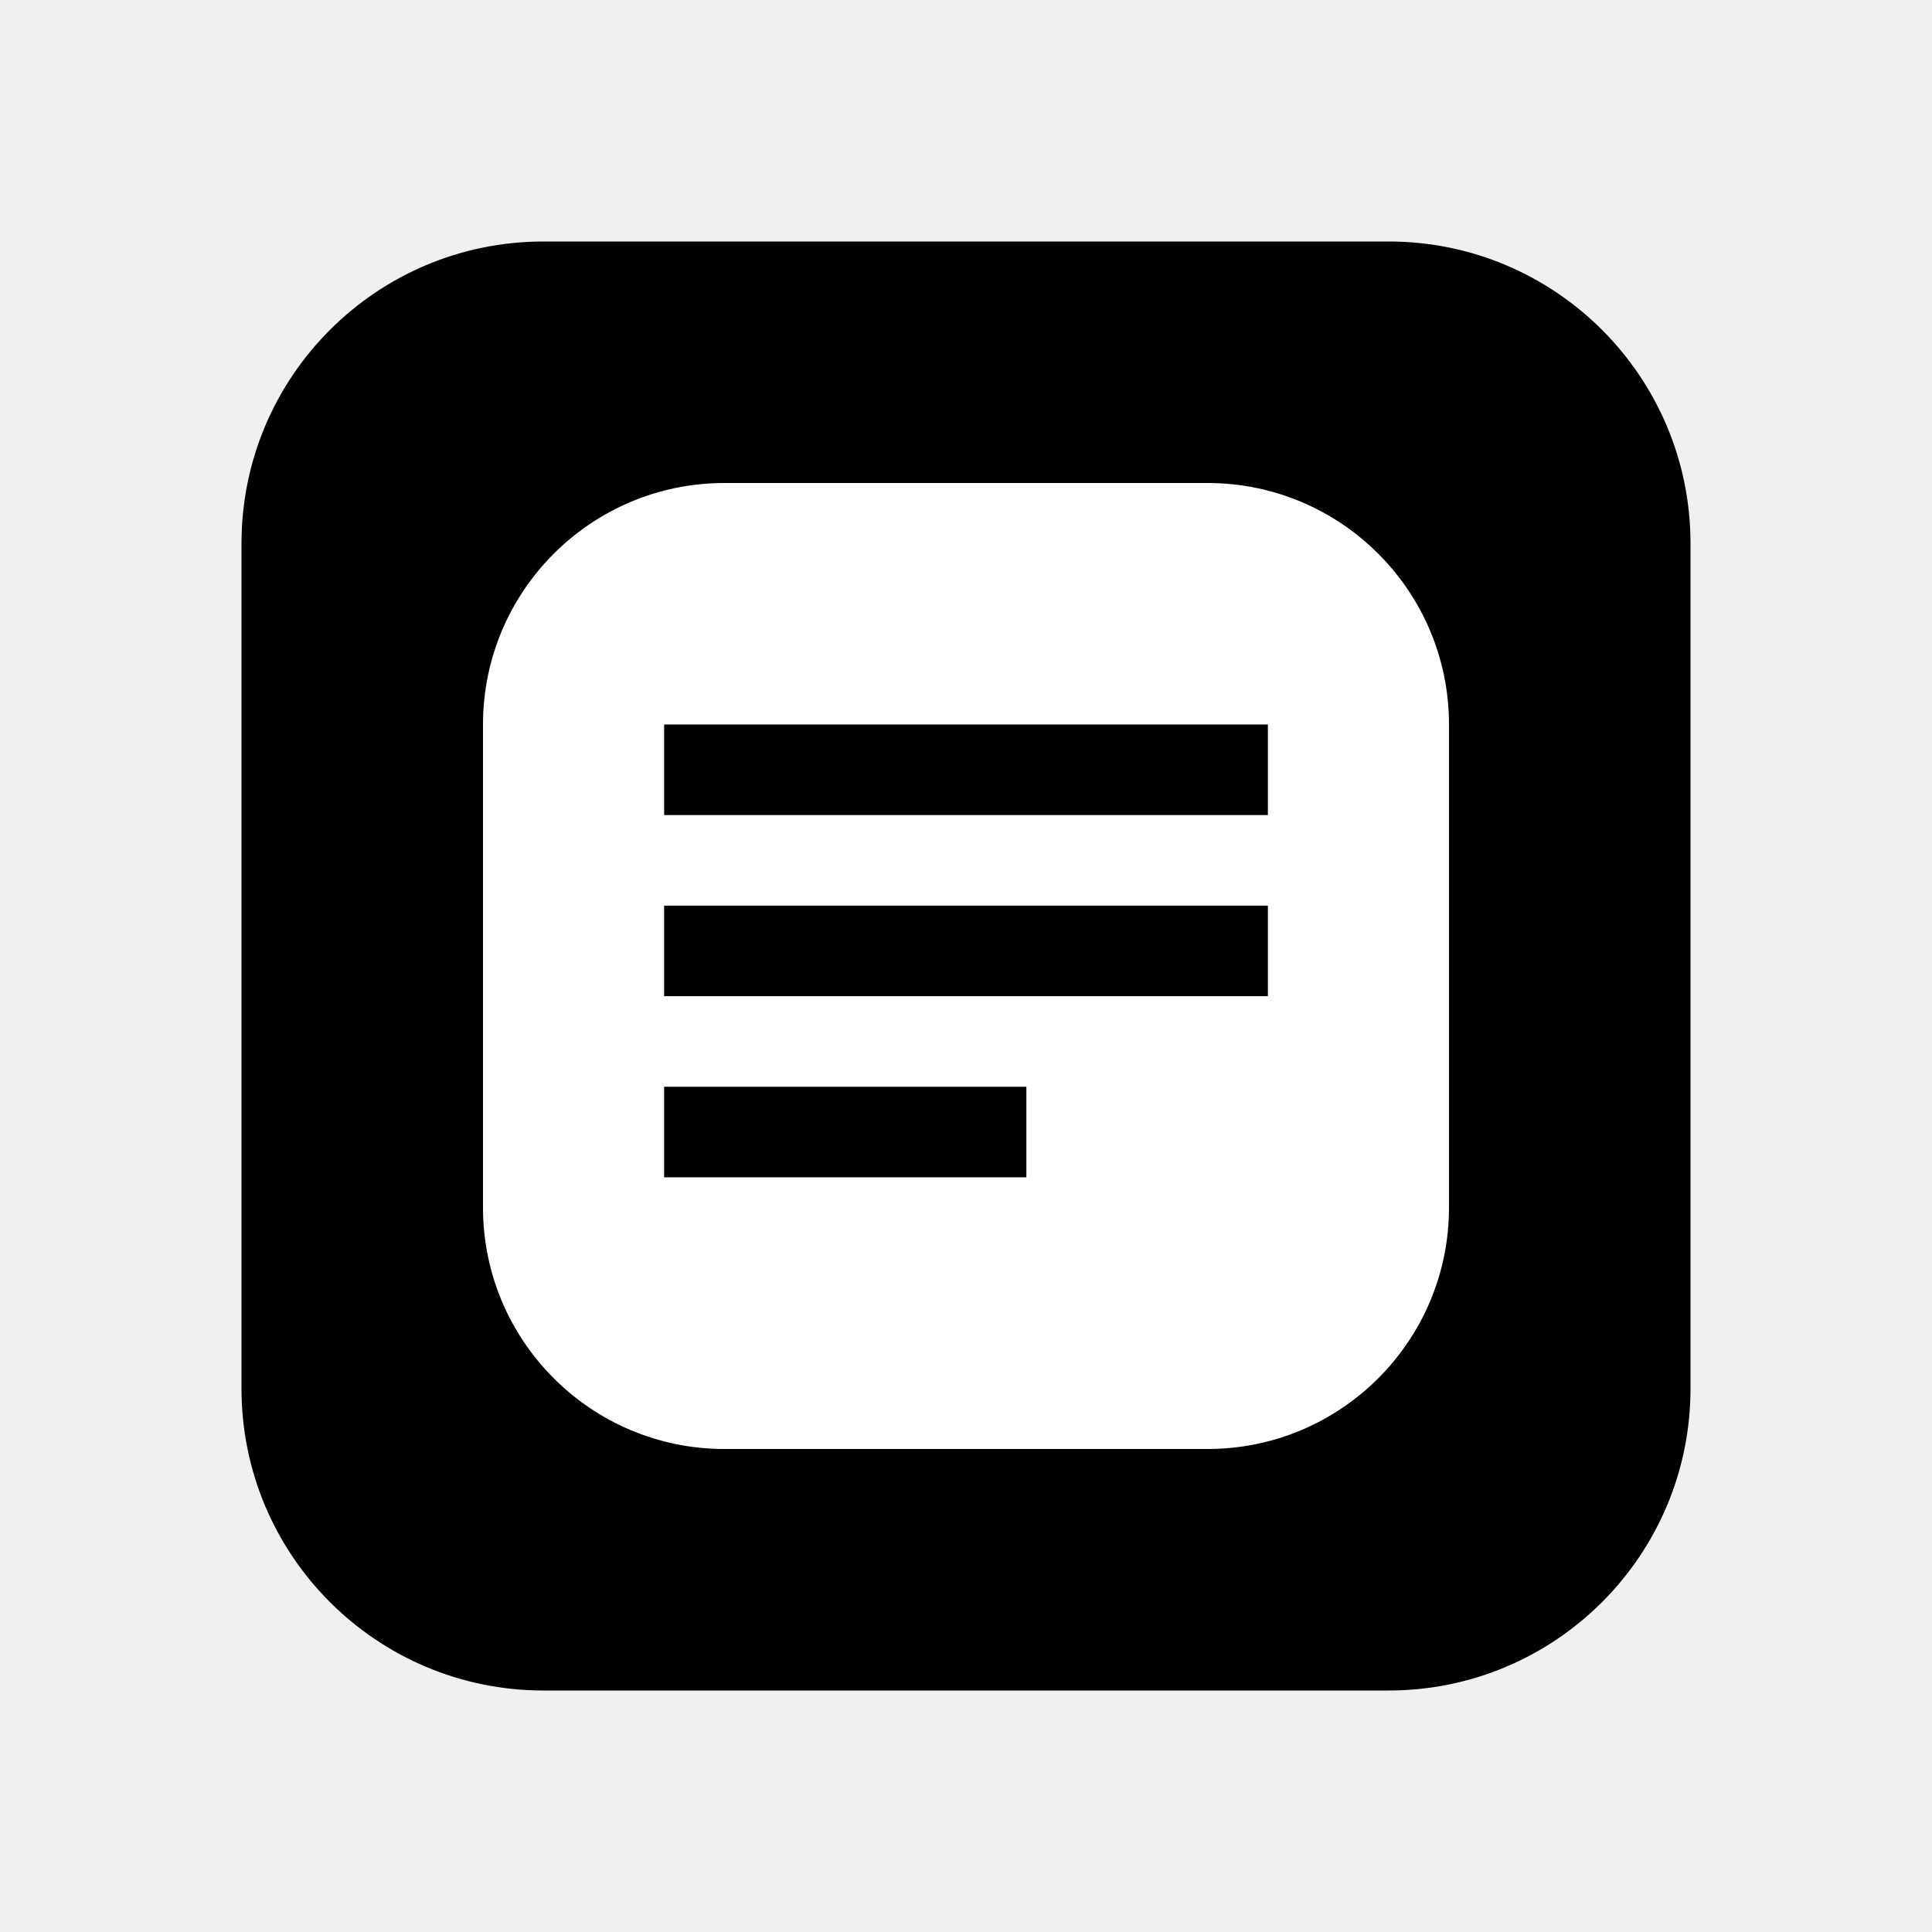
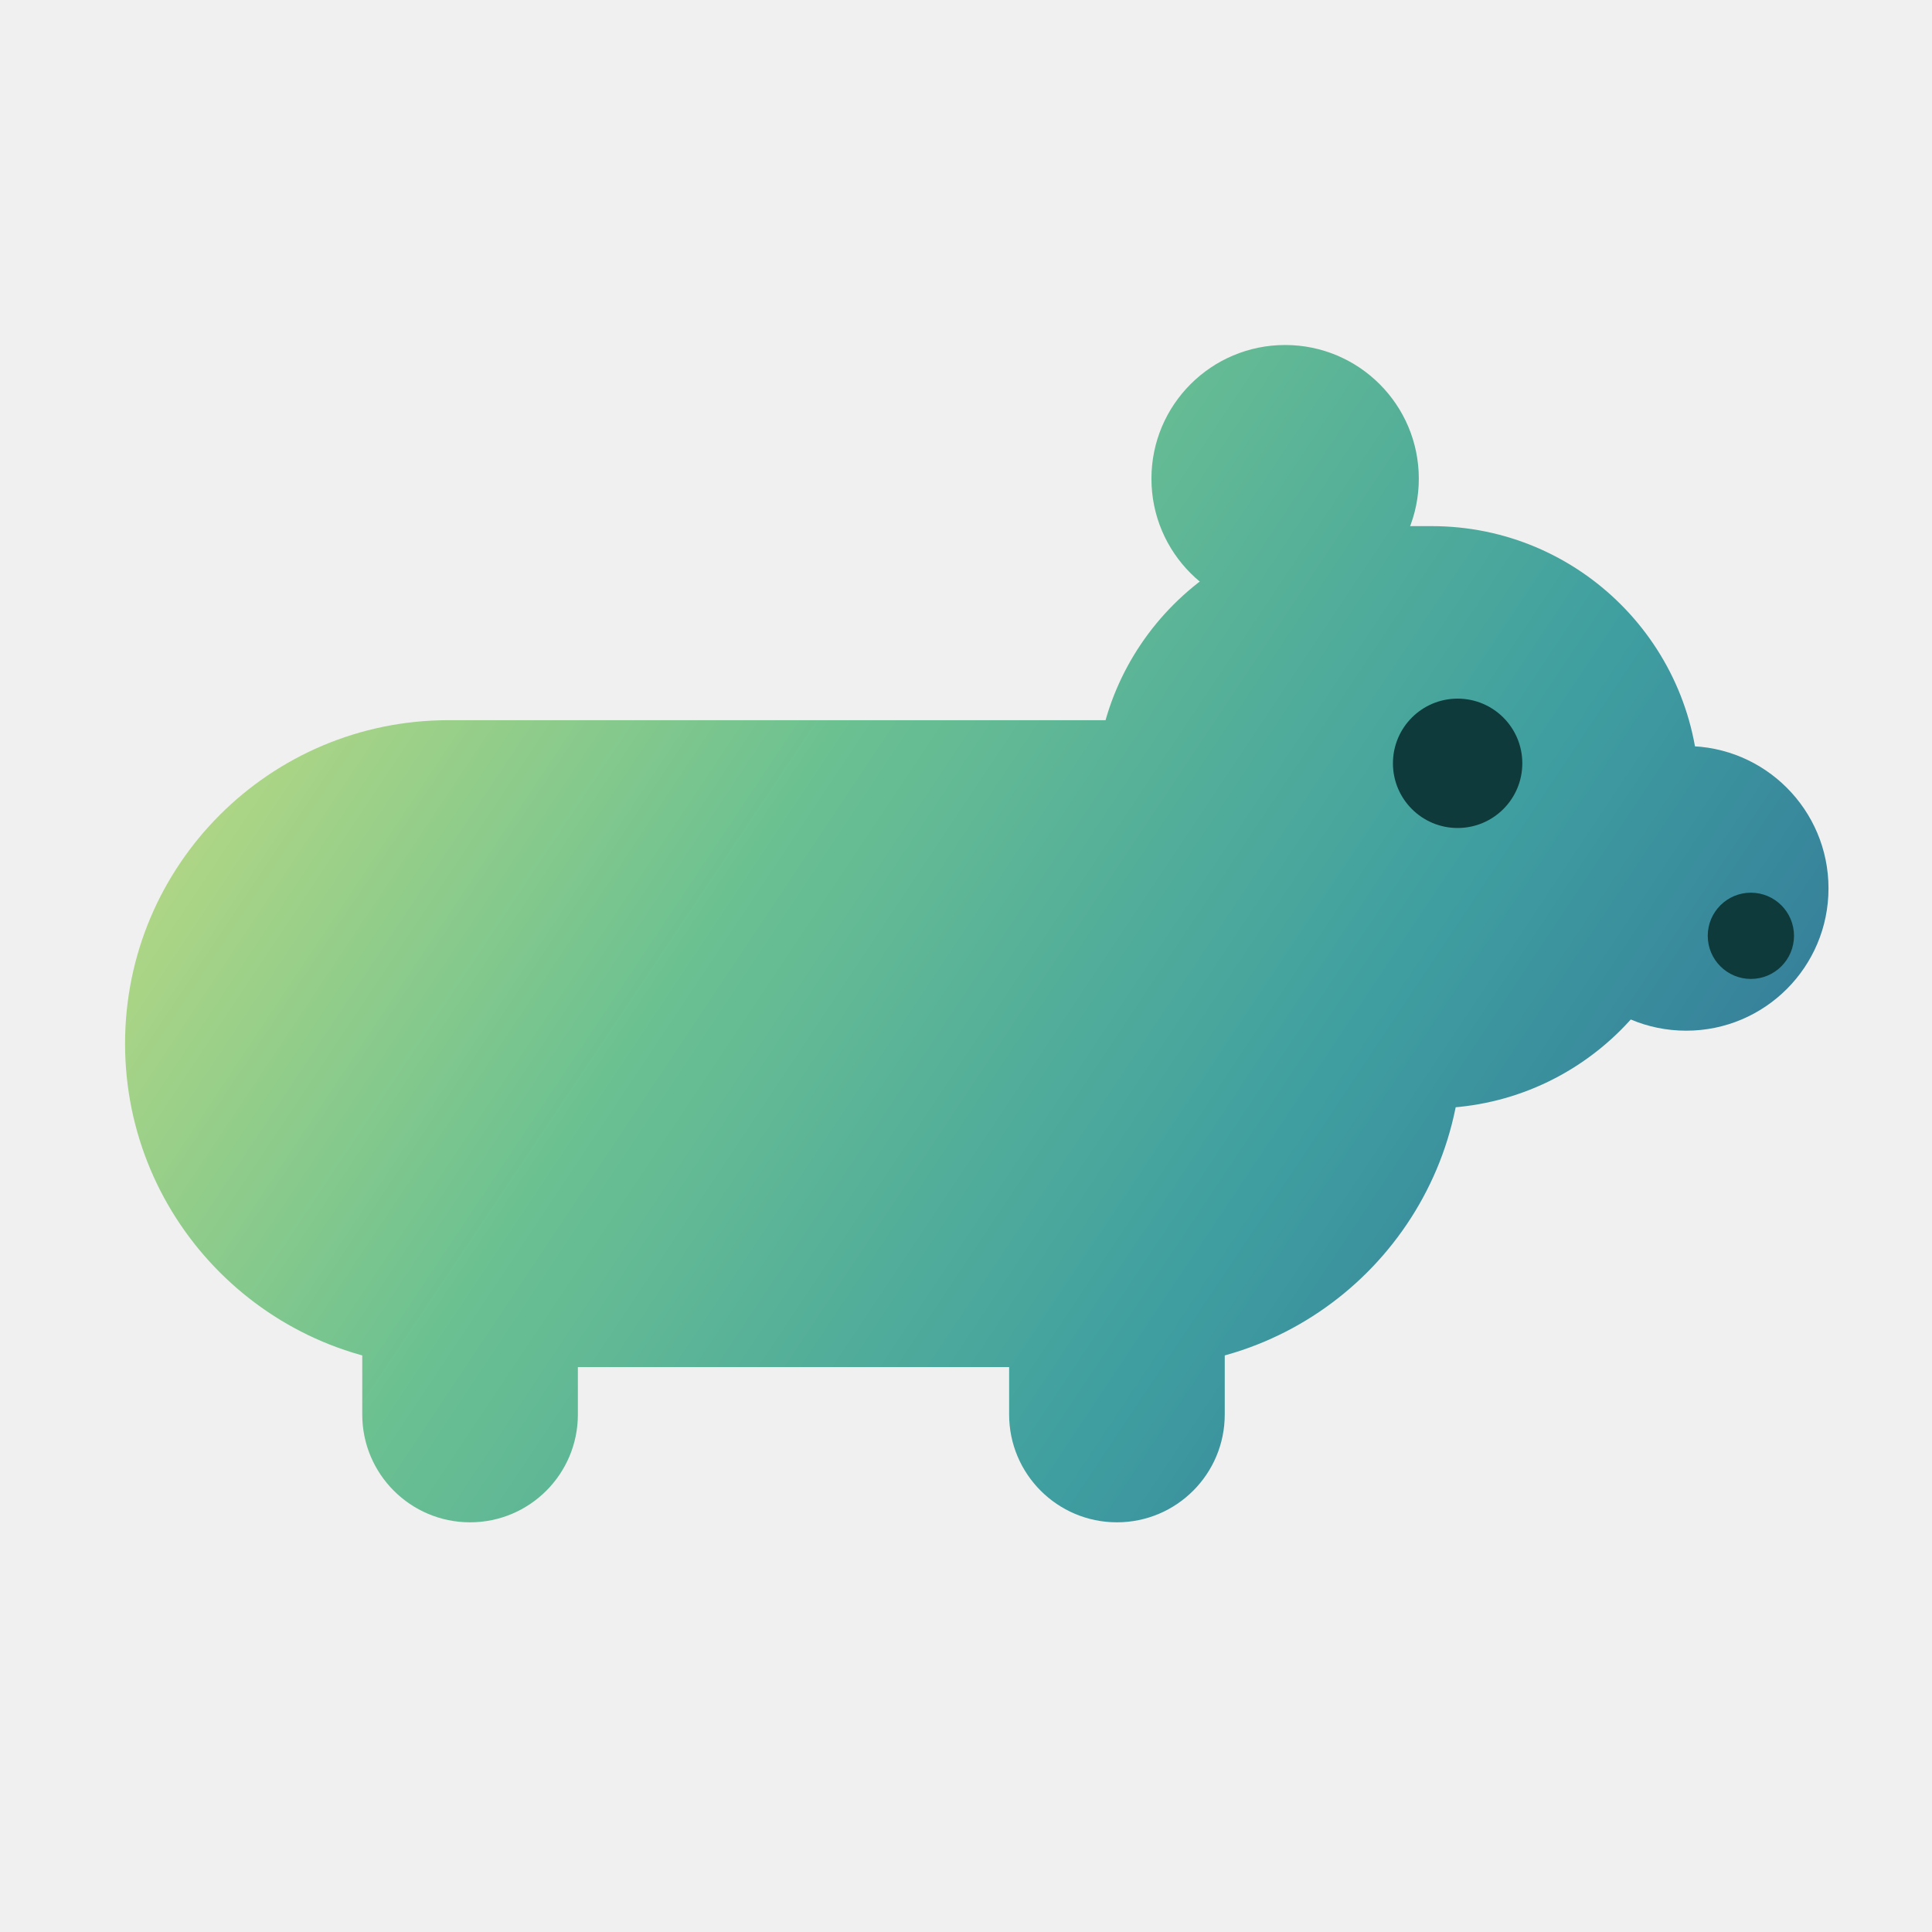
<svg xmlns="http://www.w3.org/2000/svg" width="32" height="32" viewBox="0 0 32 32" fill="none">
-   <rect x="4" y="4" width="24" height="24" rx="5" fill="#000000" />
-   <rect x="8" y="8" width="16" height="16" rx="4" fill="#ffffff" />
-   <rect x="11" y="12" width="10" height="1.5" fill="#000000" />
-   <rect x="11" y="15" width="10" height="1.5" fill="#000000" />
-   <rect x="11" y="18" width="6" height="1.5" fill="#000000" />
+   <defs>
+     <linearGradient id="meadowFav" gradientUnits="userSpaceOnUse" x1="8" y1="12" x2="44" y2="36">
+       <stop offset="0" stop-color="#cfe07f" />
+       <stop offset=".38" stop-color="#6cc191" />
+       <stop offset=".7" stop-color="#3f9fa0" />
+       <stop offset="1" stop-color="#316f97" />
+     </linearGradient>
+   </defs>
+   <svg x="1" y="5" width="30" height="21" viewBox="5 9.5 42 29">
+     <g fill="url(#meadowFav)">
+       <rect x="6.5" y="19" width="31" height="15" rx="7.5" />
+       <rect x="29" y="14.5" width="14" height="13.5" rx="6.2" />
+       <rect x="39.4" y="19.6" width="6.6" height="6.6" rx="3.3" />
+       <circle cx="33.4" cy="13.4" r="3.1" />
+       <rect x="12" y="31" width="5" height="6.6" rx="2.5" />
+       <rect x="27" y="31" width="5" height="6.6" rx="2.5" />
+     </g>
+     <circle cx="37.4" cy="20" r="1.5" fill="#0e3a3c" />
+     <circle cx="44.2" cy="24" r="1" fill="#0e3a3c" />
+   </svg>
</svg>
